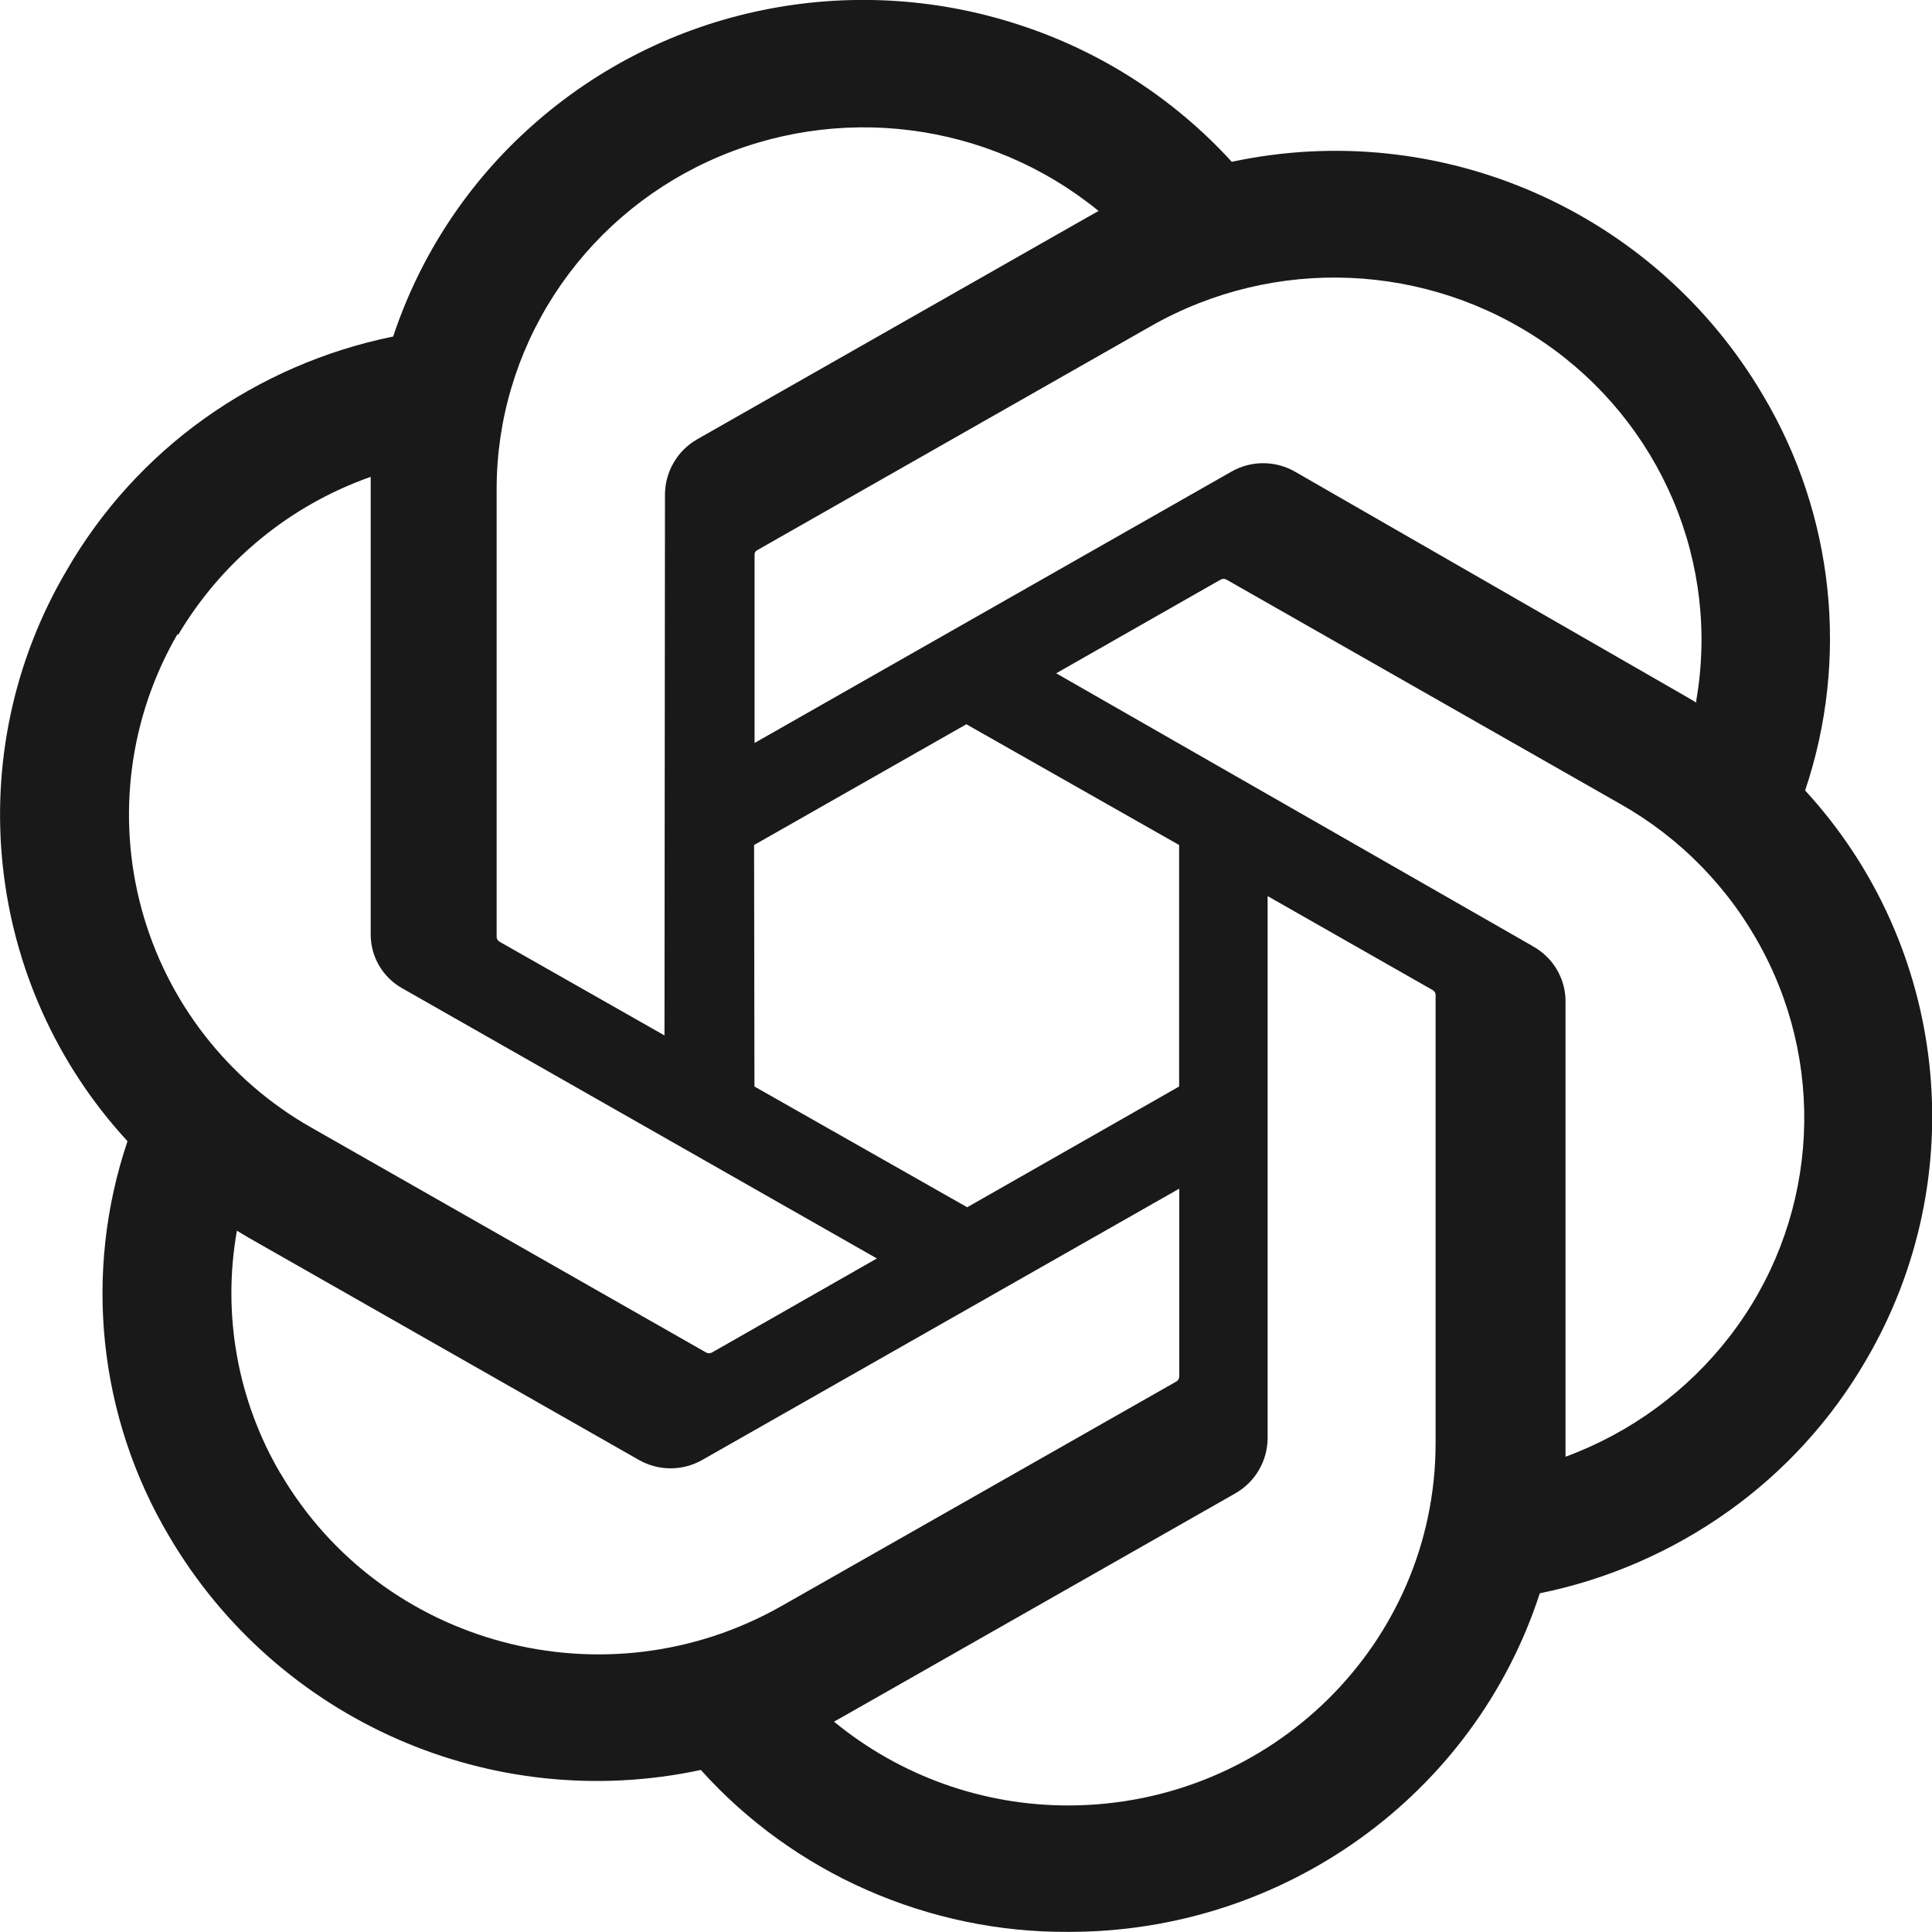
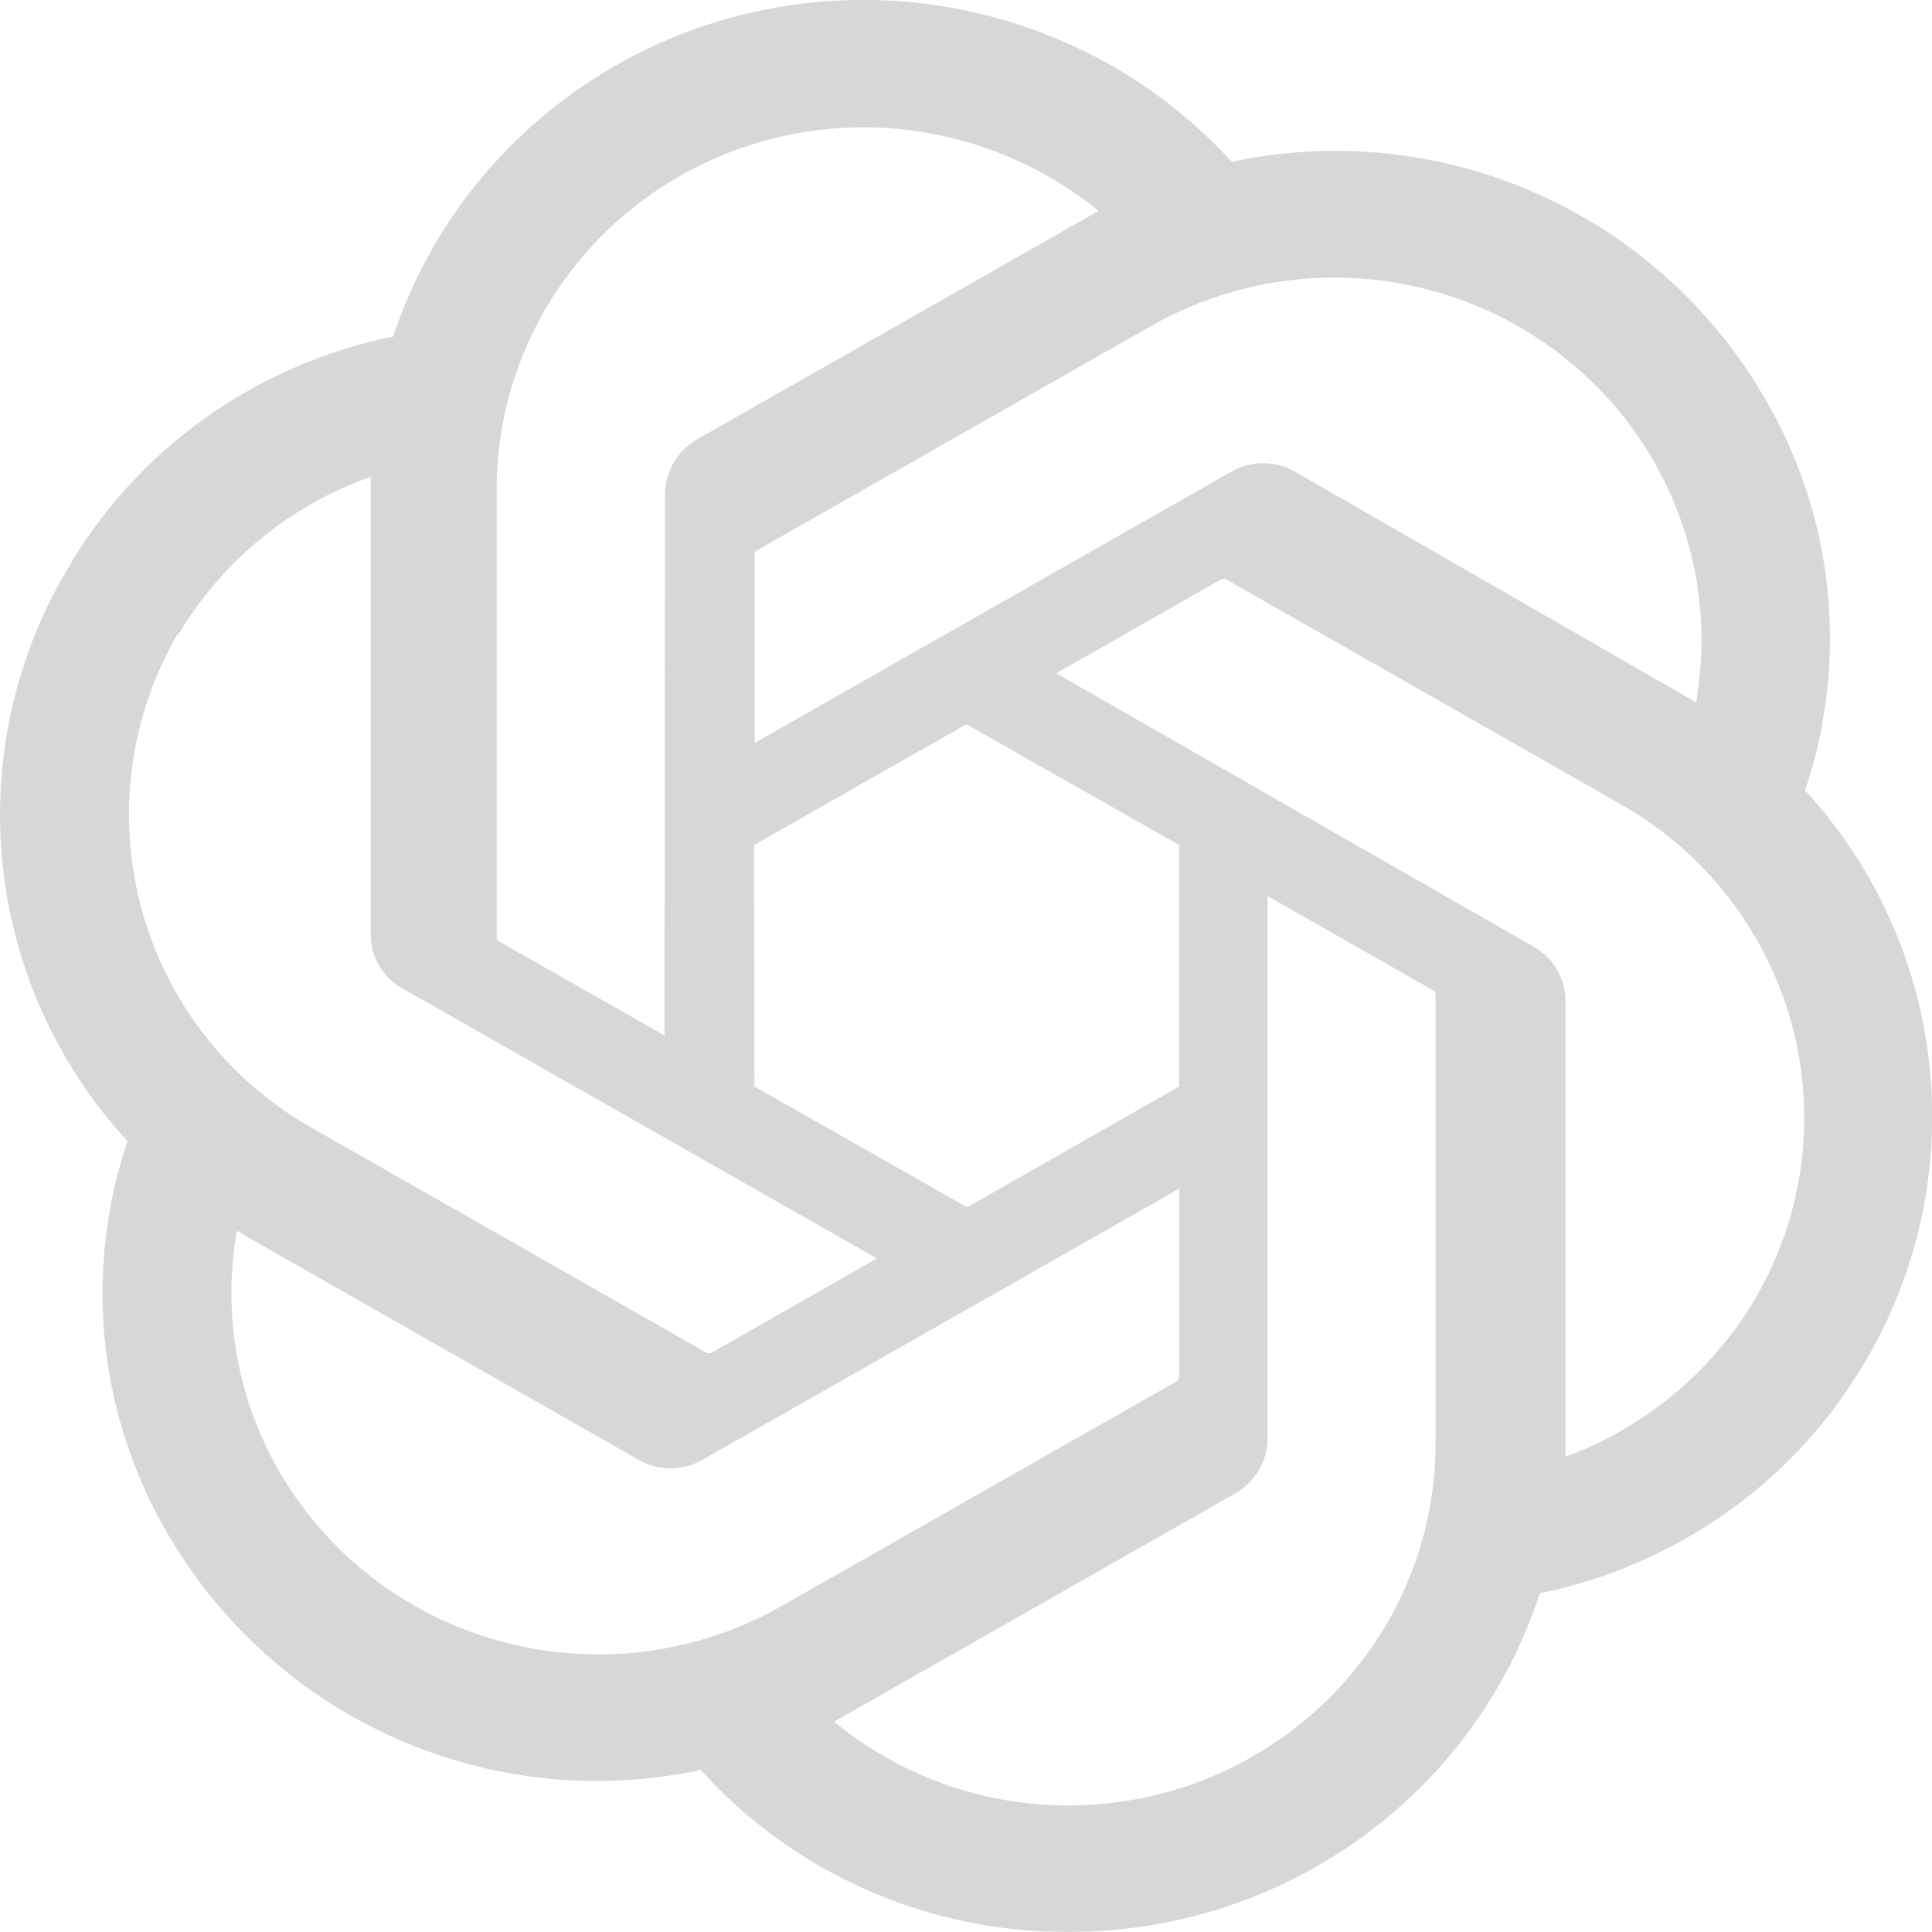
- <svg xmlns="http://www.w3.org/2000/svg" viewBox="0 0 16 16" fill="none">
-   <path d="M14.949 6.547a3.94 3.94 0 0 0-.348-3.273 4.11 4.11 0 0 0-4.4-1.934A4.1 4.1 0 0 0 8.423.2 4.15 4.15 0 0 0 6.305.086a4.1 4.1 0 0 0-1.891.948 4.04 4.04 0 0 0-1.158 1.753 4.1 4.1 0 0 0-1.563.679A4 4 0 0 0 .554 4.72a3.99 3.99 0 0 0 .502 4.731 3.94 3.94 0 0 0 .346 3.274 4.11 4.11 0 0 0 4.402 1.933c.382.425.852.764 1.377.995.526.231 1.095.35 1.67.346 1.78.002 3.358-1.132 3.901-2.804a4.1 4.1 0 0 0 1.563-.68 4 4 0 0 0 1.14-1.253 3.99 3.99 0 0 0-.506-4.716m-6.097 8.406a3.05 3.05 0 0 1-1.945-.694l.096-.054 3.23-1.838a.53.53 0 0 0 .265-.455v-4.49l1.366.778q.02.011.025.035v3.722c-.003 1.653-1.361 2.992-3.037 2.996m-6.53-2.75a2.95 2.95 0 0 1-.36-2.01l.095.057L5.29 12.09a.53.53 0 0 0 .527 0l3.949-2.246v1.555a.05.05 0 0 1-.022.041L6.473 13.3c-1.454.826-3.311.335-4.15-1.098m-.85-6.94A3.02 3.02 0 0 1 3.07 3.949v3.785a.51.51 0 0 0 .262.451l3.93 2.237-1.366.779a.05.05 0 0 1-.048 0L2.585 9.342a2.98 2.98 0 0 1-1.113-4.094zm11.216 2.571L8.747 5.576l1.362-.776a.05.05 0 0 1 .048 0l3.265 1.86a3 3 0 0 1 1.173 1.207 2.96 2.96 0 0 1-.27 3.2 3.05 3.05 0 0 1-1.36.997V8.279a.52.52 0 0 0-.276-.445m1.36-2.015-.097-.057-3.226-1.855a.53.53 0 0 0-.53 0L6.249 6.153V4.598a.04.04 0 0 1 .019-.04L9.533 2.7a3.07 3.07 0 0 1 3.257.139c.474.325.843.778 1.066 1.303.223.526.289 1.103.191 1.664zM5.503 8.575 4.139 7.8a.05.05 0 0 1-.026-.037V4.049c0-.57.166-1.127.476-1.607s.752-.864 1.275-1.105a3.08 3.08 0 0 1 3.234.41l-.096.054-3.23 1.838a.53.53 0 0 0-.265.455zm.742-1.577 1.758-1 1.762 1v2l-1.755 1-1.762-1z" fill="currentColor" fill-opacity="0.9" />
+ <svg xmlns="http://www.w3.org/2000/svg" width="100" height="100" viewBox="0 0 16 16">
+   <path d="M14.949 6.547a3.94 3.94 0 0 0-.348-3.273 4.11 4.11 0 0 0-4.4-1.934A4.1 4.1 0 0 0 8.423.2 4.15 4.15 0 0 0 6.305.086a4.1 4.1 0 0 0-1.891.948 4.04 4.04 0 0 0-1.158 1.753 4.1 4.1 0 0 0-1.563.679A4 4 0 0 0 .554 4.72a3.99 3.99 0 0 0 .502 4.731 3.94 3.94 0 0 0 .346 3.274 4.11 4.11 0 0 0 4.402 1.933c.382.425.852.764 1.377.995.526.231 1.095.35 1.67.346 1.78.002 3.358-1.132 3.901-2.804a4.1 4.1 0 0 0 1.563-.68 4 4 0 0 0 1.14-1.253 3.99 3.99 0 0 0-.506-4.716m-6.097 8.406a3.05 3.05 0 0 1-1.945-.694l.096-.054 3.23-1.838a.53.53 0 0 0 .265-.455v-4.49l1.366.778q.02.011.025.035v3.722c-.003 1.653-1.361 2.992-3.037 2.996m-6.53-2.75a2.95 2.95 0 0 1-.36-2.01l.095.057L5.29 12.09a.53.53 0 0 0 .527 0l3.949-2.246v1.555a.05.05 0 0 1-.022.041L6.473 13.3c-1.454.826-3.311.335-4.15-1.098m-.85-6.94A3.02 3.02 0 0 1 3.07 3.949v3.785a.51.51 0 0 0 .262.451l3.93 2.237-1.366.779a.05.05 0 0 1-.048 0L2.585 9.342a2.98 2.98 0 0 1-1.113-4.094zm11.216 2.571L8.747 5.576l1.362-.776a.05.05 0 0 1 .048 0l3.265 1.86a3 3 0 0 1 1.173 1.207 2.96 2.96 0 0 1-.27 3.2 3.05 3.05 0 0 1-1.36.997V8.279a.52.52 0 0 0-.276-.445m1.36-2.015-.097-.057-3.226-1.855a.53.53 0 0 0-.53 0L6.249 6.153V4.598a.04.04 0 0 1 .019-.04L9.533 2.7a3.07 3.07 0 0 1 3.257.139c.474.325.843.778 1.066 1.303.223.526.289 1.103.191 1.664zM5.503 8.575 4.139 7.8a.05.05 0 0 1-.026-.037V4.049c0-.57.166-1.127.476-1.607s.752-.864 1.275-1.105a3.08 3.08 0 0 1 3.234.41l-.096.054-3.23 1.838a.53.53 0 0 0-.265.455zm.742-1.577 1.758-1 1.762 1v2l-1.755 1-1.762-1z" fill="#D3D3D3" fill-opacity="0.9" />
</svg>
